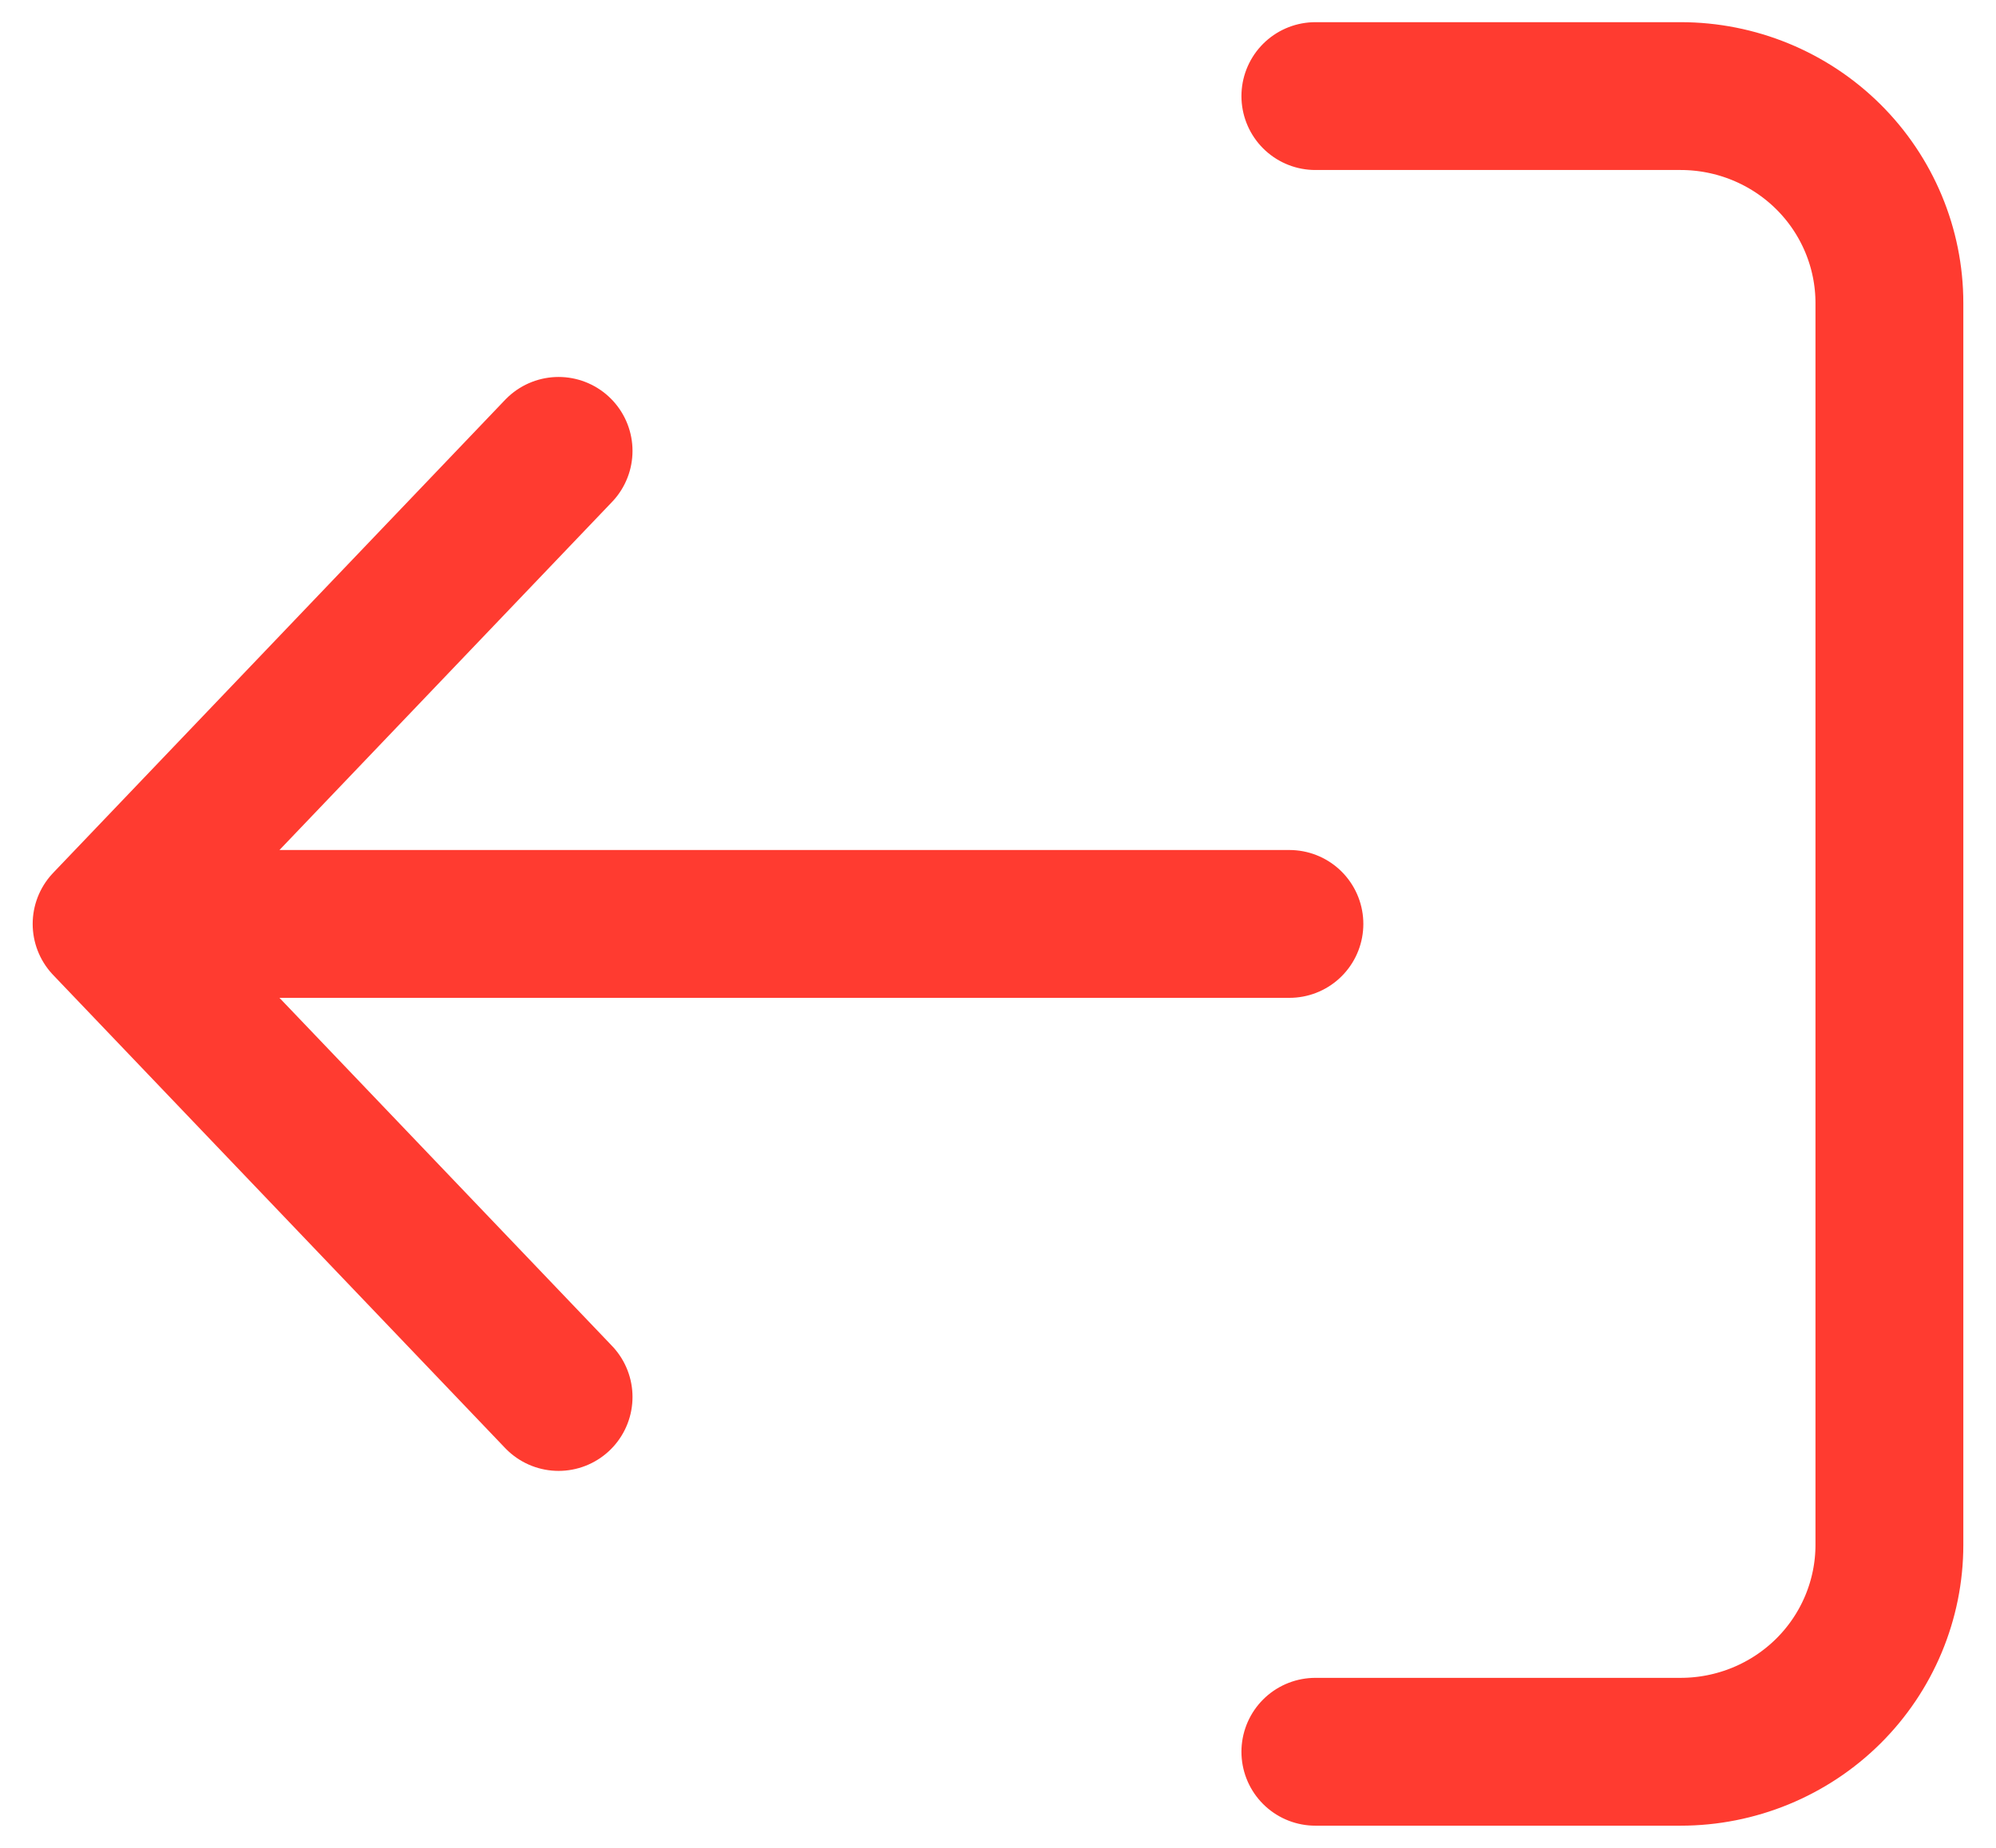
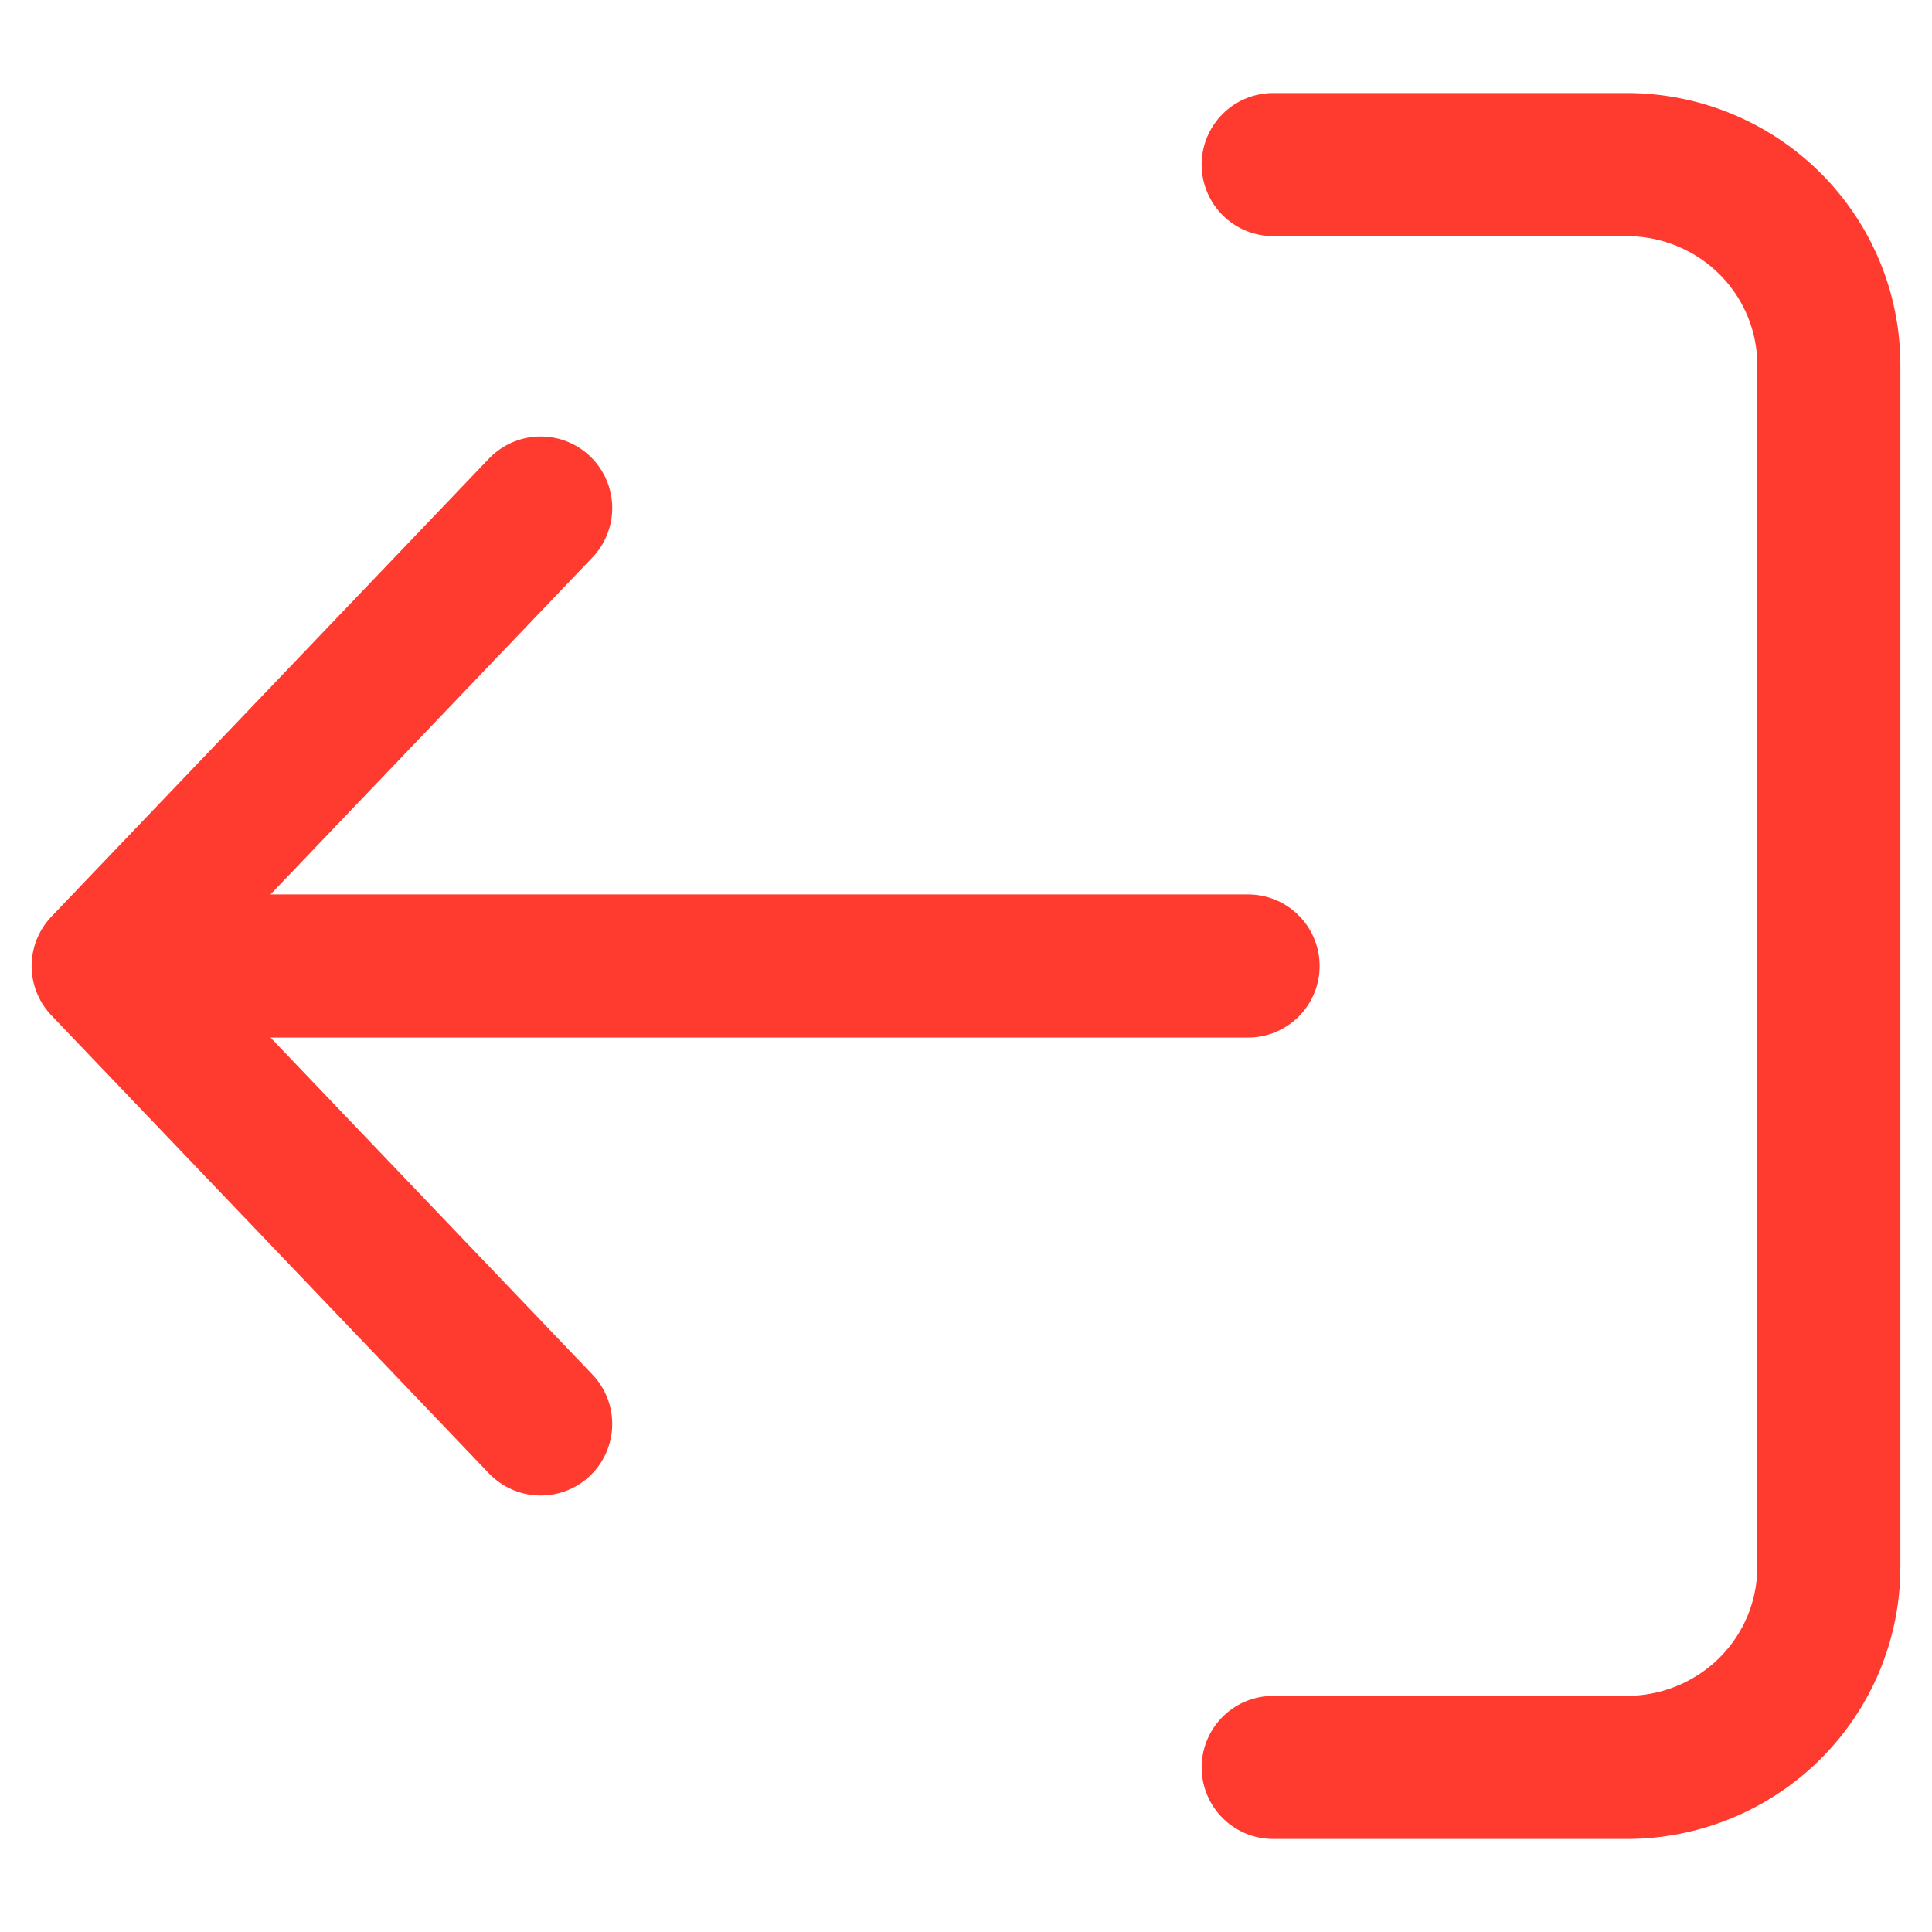
- <svg xmlns="http://www.w3.org/2000/svg" width="27" height="25" viewBox="0 0 27 25" fill="none">
+ <svg xmlns="http://www.w3.org/2000/svg" width="20" height="20" viewBox="0 0 27 25" fill="none">
  <path d="M17.793 23.7L22.734 23.7C23.483 23.7 24.201 23.405 24.731 22.88C25.26 22.355 25.558 21.643 25.558 20.9L25.558 4.1C25.558 3.357 25.26 2.645 24.731 2.12C24.201 1.595 23.483 1.3 22.734 1.3L17.793 1.3M17.442 12.5L1.442 12.5M1.442 12.5L7.556 18.9M1.442 12.5L7.556 6.1" stroke="#FF3B30" stroke-width="2" stroke-linecap="round" stroke-linejoin="round" />
</svg>
